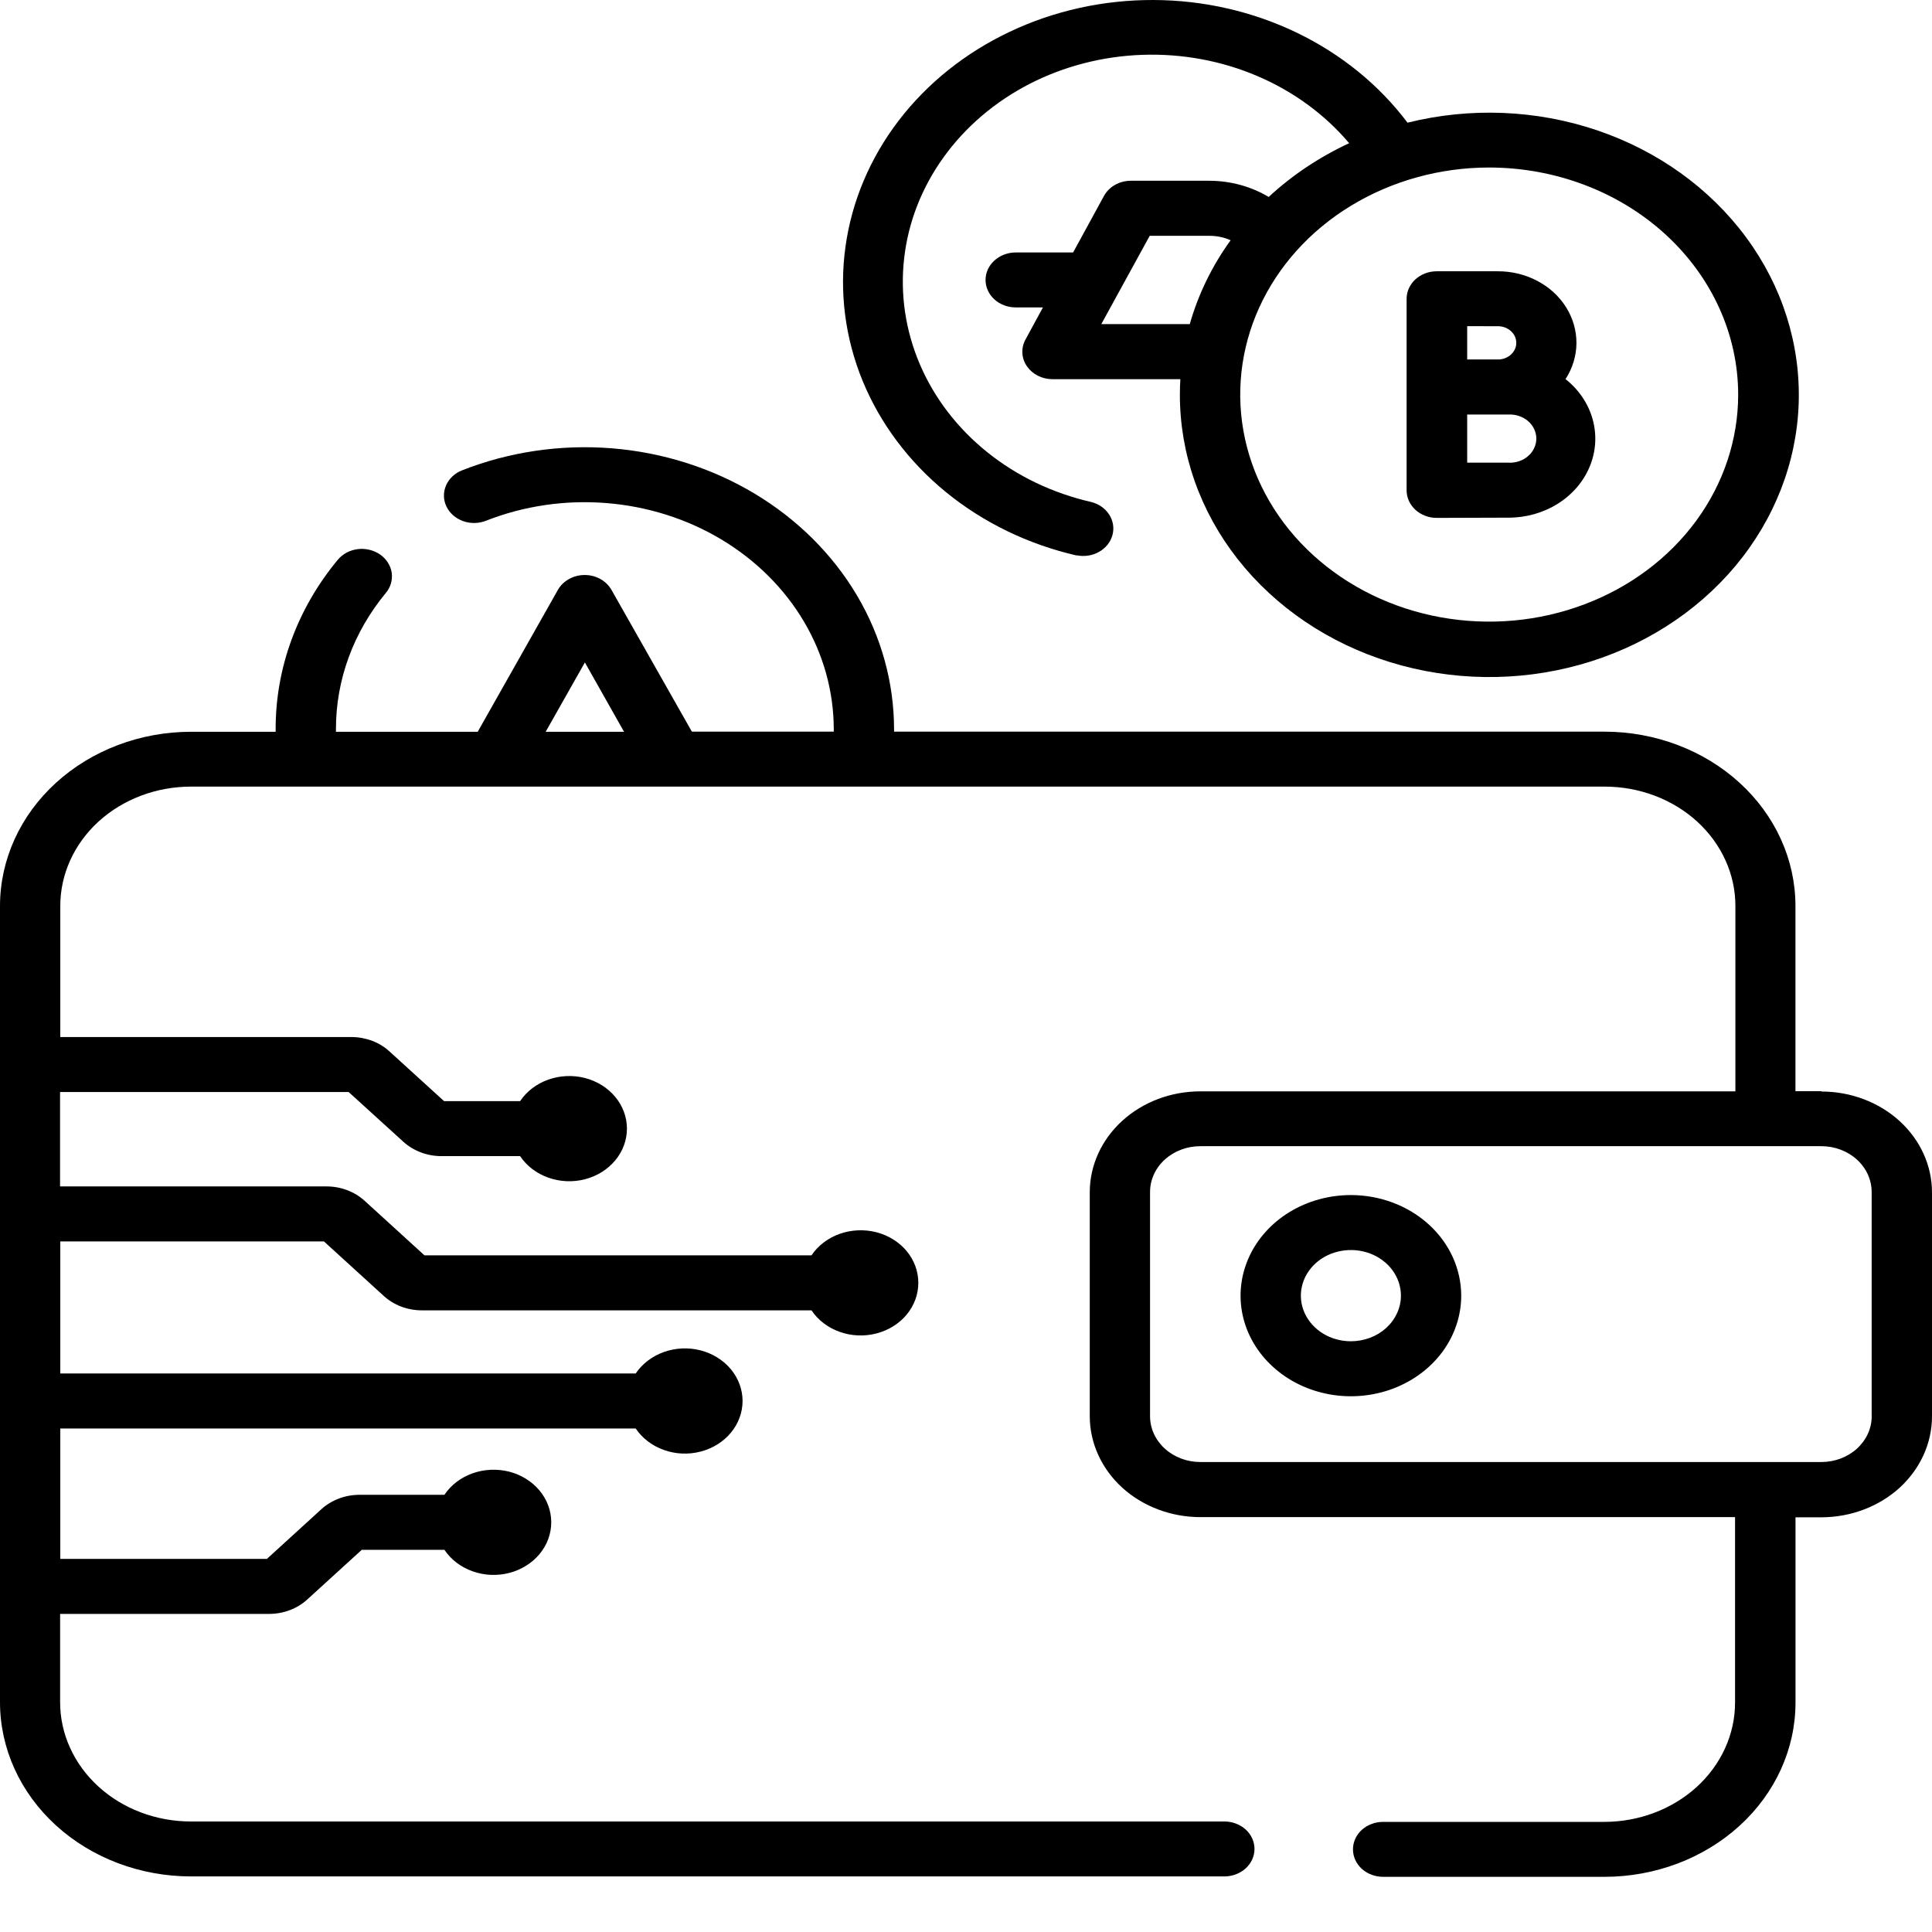
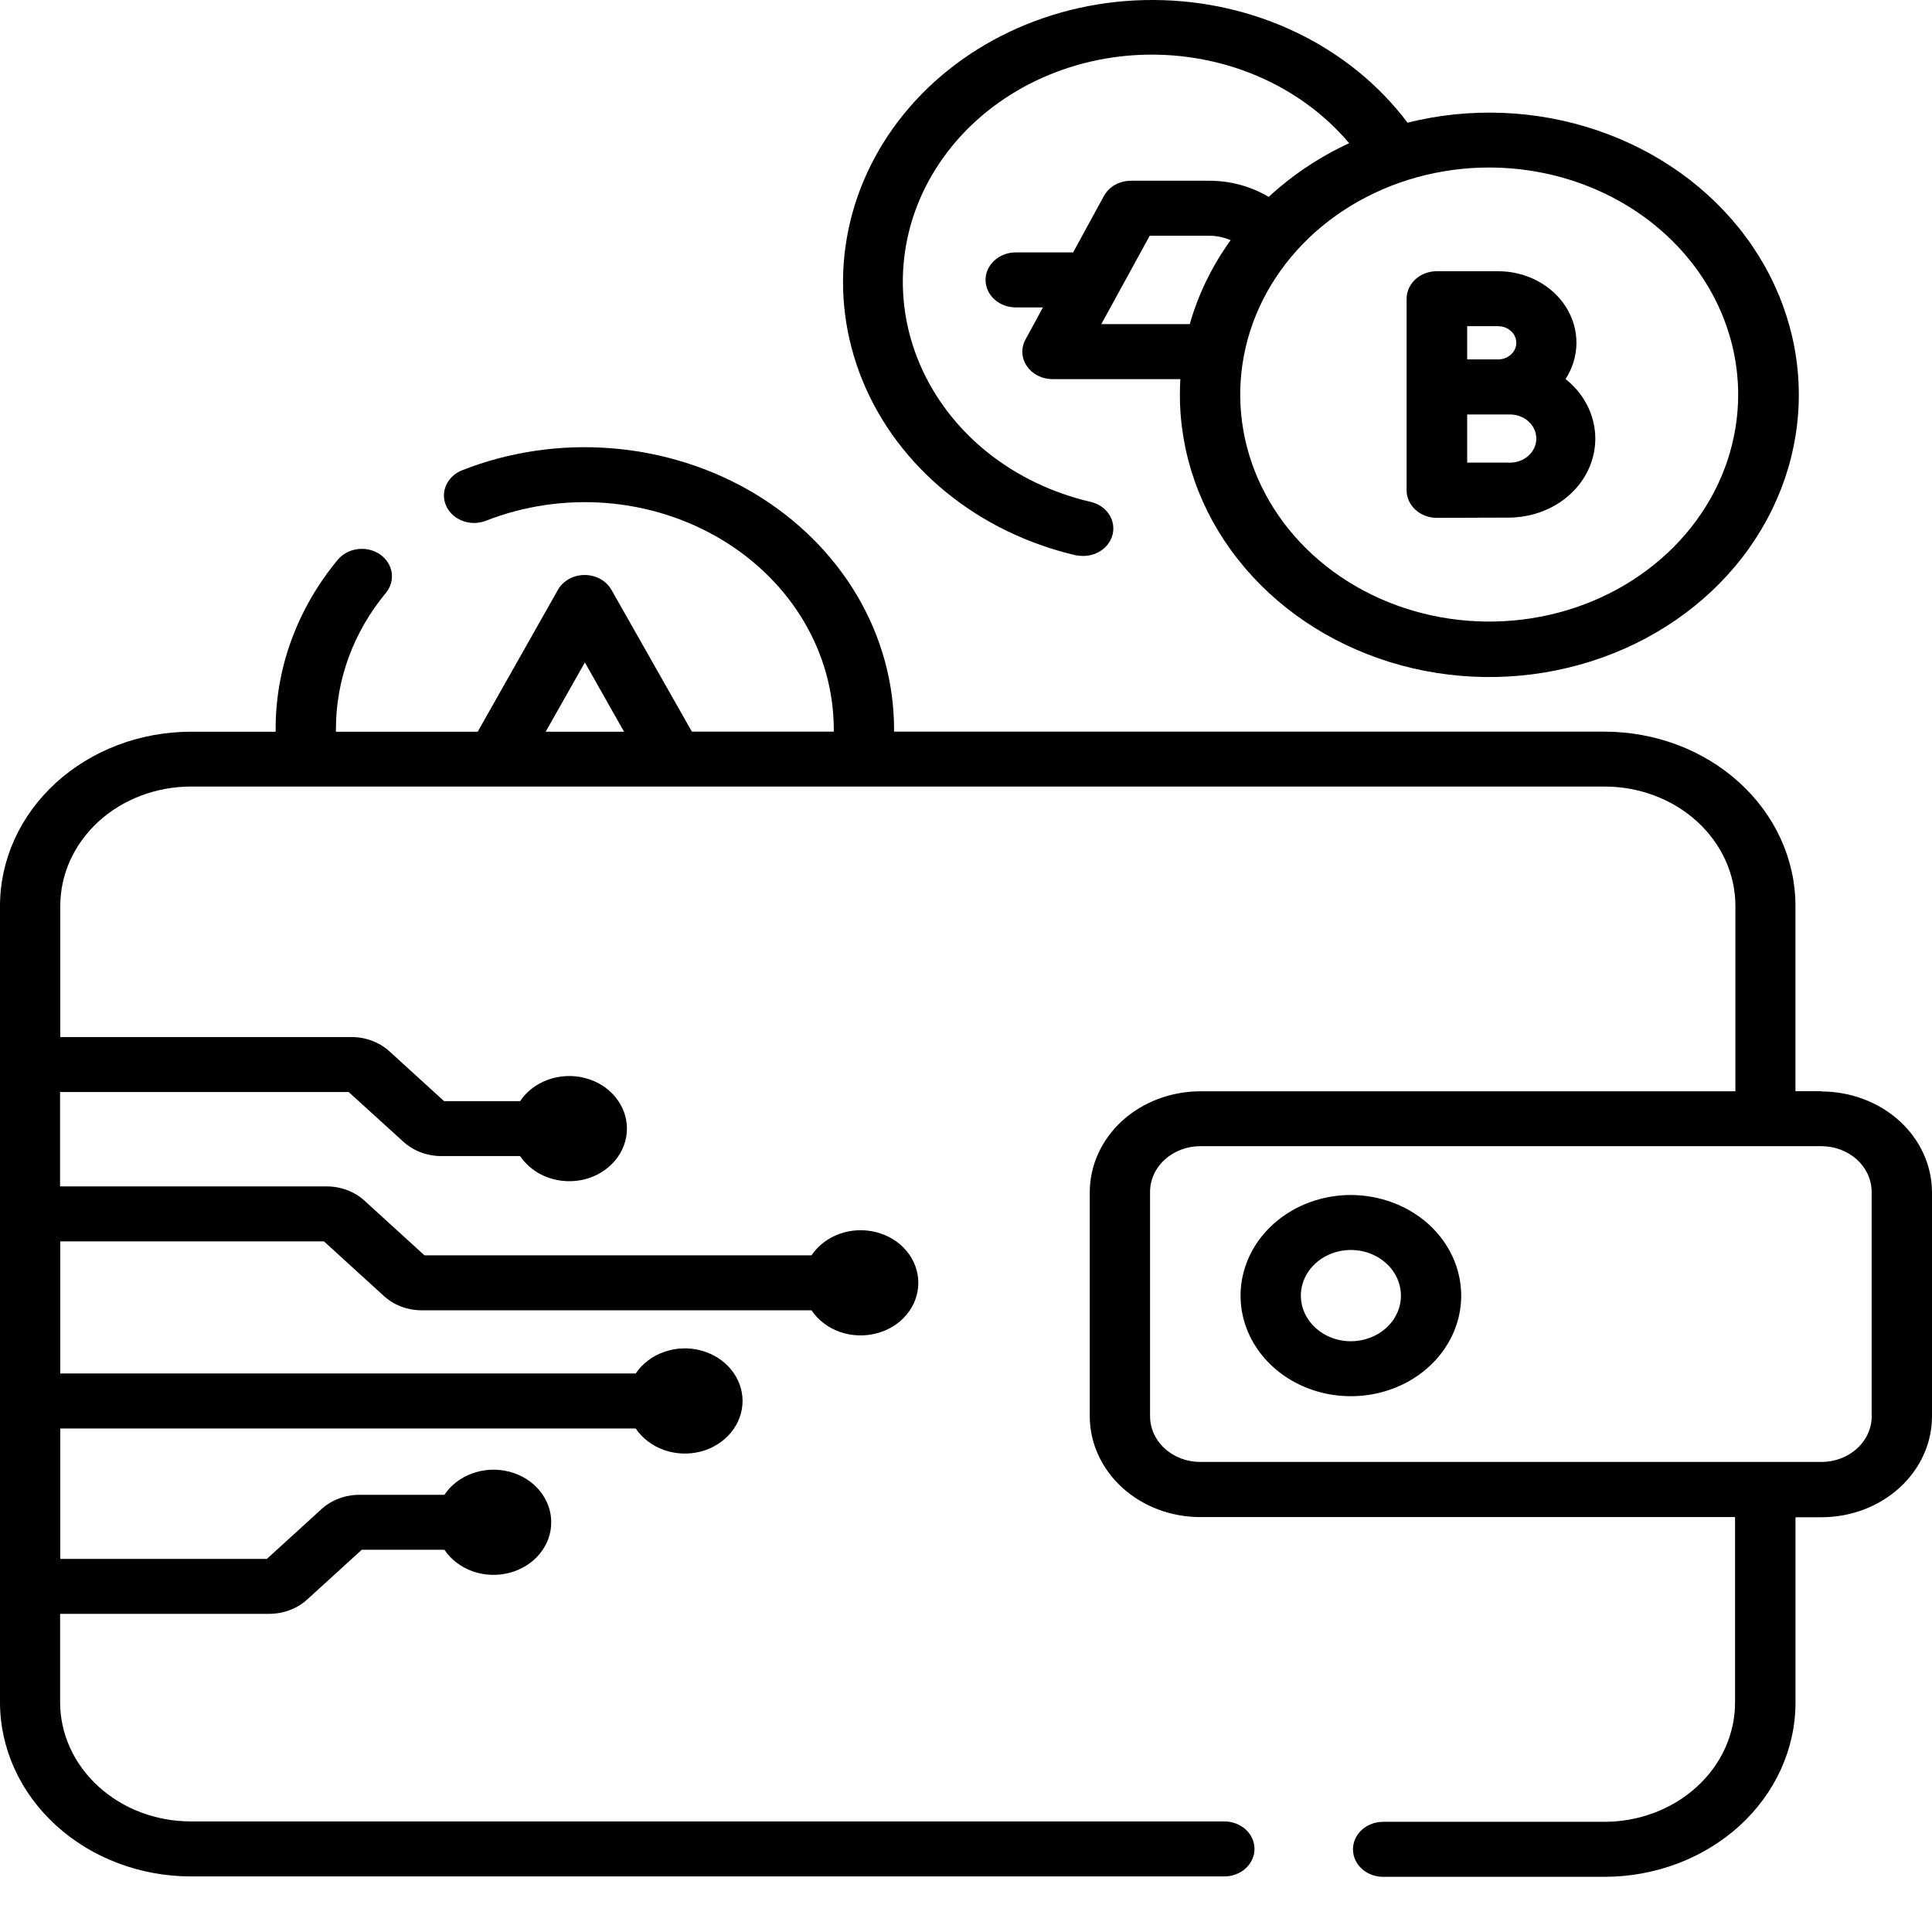
<svg xmlns="http://www.w3.org/2000/svg" width="34" height="34" viewBox="0 0 34 34">
-   <path d="M32.054 19.203H31.597V15.939C31.596 15.127 31.242 14.348 30.612 13.774C29.982 13.2 29.128 12.877 28.238 12.876H15.734C15.734 12.862 15.734 12.848 15.734 12.833C15.733 12.011 15.509 11.201 15.081 10.478C14.652 9.754 14.033 9.139 13.28 8.687C12.526 8.235 11.661 7.961 10.763 7.889C9.864 7.818 8.961 7.951 8.132 8.277C8.003 8.327 7.902 8.423 7.85 8.542C7.798 8.661 7.8 8.795 7.856 8.912C7.912 9.03 8.017 9.123 8.148 9.17C8.278 9.217 8.424 9.215 8.553 9.164C9.22 8.902 9.948 8.795 10.671 8.853C11.395 8.911 12.091 9.131 12.697 9.495C13.304 9.859 13.802 10.354 14.147 10.937C14.492 11.52 14.672 12.171 14.673 12.833C14.673 12.847 14.673 12.862 14.673 12.876H12.176L10.761 10.381C10.716 10.302 10.649 10.236 10.566 10.19C10.482 10.143 10.387 10.119 10.29 10.119C10.192 10.119 10.097 10.143 10.014 10.19C9.93 10.236 9.863 10.302 9.818 10.381L8.407 12.878H5.912C5.912 12.864 5.912 12.85 5.912 12.835C5.91 11.969 6.218 11.125 6.791 10.434C6.833 10.383 6.863 10.326 6.881 10.264C6.898 10.203 6.902 10.139 6.893 10.076C6.883 10.013 6.86 9.952 6.824 9.898C6.789 9.843 6.742 9.795 6.687 9.757C6.631 9.719 6.568 9.691 6.5 9.675C6.433 9.659 6.363 9.655 6.294 9.664C6.225 9.673 6.158 9.694 6.098 9.726C6.038 9.759 5.986 9.801 5.944 9.852C5.232 10.71 4.848 11.758 4.851 12.835C4.851 12.849 4.851 12.864 4.851 12.878H3.359C2.468 12.879 1.615 13.202 0.985 13.776C0.355 14.35 0.001 15.129 0 15.941V29.959C0.001 30.771 0.355 31.55 0.985 32.124C1.615 32.698 2.468 33.021 3.359 33.022H21.547C21.687 33.022 21.822 32.971 21.922 32.88C22.021 32.79 22.077 32.667 22.077 32.538C22.077 32.41 22.021 32.287 21.922 32.196C21.822 32.106 21.687 32.055 21.547 32.055H3.359C2.749 32.055 2.163 31.834 1.732 31.44C1.3 31.046 1.058 30.513 1.058 29.956V28.402H4.734C4.86 28.402 4.984 28.38 5.1 28.336C5.216 28.292 5.321 28.228 5.409 28.147L6.367 27.274H7.821C7.936 27.446 8.11 27.579 8.316 27.652C8.522 27.726 8.749 27.736 8.962 27.681C9.174 27.626 9.362 27.509 9.495 27.349C9.629 27.188 9.701 26.992 9.701 26.79C9.701 26.588 9.629 26.392 9.495 26.231C9.362 26.071 9.174 25.954 8.962 25.899C8.749 25.845 8.522 25.855 8.316 25.928C8.11 26.002 7.936 26.134 7.821 26.306H6.329C6.204 26.306 6.079 26.328 5.964 26.372C5.848 26.416 5.742 26.48 5.654 26.561L4.697 27.434H1.061V25.139H11.187C11.303 25.311 11.477 25.444 11.683 25.517C11.889 25.591 12.115 25.601 12.328 25.546C12.541 25.491 12.728 25.375 12.862 25.214C12.995 25.053 13.068 24.857 13.068 24.655C13.068 24.453 12.995 24.257 12.862 24.096C12.728 23.936 12.541 23.819 12.328 23.764C12.115 23.709 11.889 23.72 11.683 23.793C11.477 23.867 11.303 23.999 11.187 24.171H1.061V21.847H5.701L6.752 22.805C6.84 22.886 6.945 22.95 7.061 22.994C7.177 23.038 7.301 23.06 7.427 23.06H14.281C14.396 23.232 14.57 23.365 14.776 23.438C14.982 23.512 15.209 23.522 15.422 23.467C15.635 23.412 15.822 23.296 15.956 23.135C16.089 22.974 16.161 22.778 16.161 22.576C16.161 22.374 16.089 22.178 15.956 22.017C15.822 21.857 15.635 21.74 15.422 21.685C15.209 21.631 14.982 21.641 14.776 21.714C14.57 21.788 14.396 21.92 14.281 22.092H7.47L6.419 21.134C6.331 21.053 6.226 20.989 6.11 20.945C5.994 20.901 5.87 20.879 5.744 20.879H1.057V19.218H6.136L7.096 20.091C7.185 20.172 7.29 20.236 7.406 20.28C7.521 20.324 7.646 20.346 7.771 20.346H9.153C9.268 20.518 9.442 20.651 9.648 20.724C9.854 20.798 10.081 20.808 10.294 20.753C10.507 20.698 10.694 20.581 10.827 20.421C10.961 20.26 11.033 20.064 11.033 19.862C11.033 19.66 10.961 19.464 10.827 19.303C10.694 19.143 10.507 19.026 10.294 18.971C10.081 18.916 9.854 18.927 9.648 19C9.442 19.073 9.268 19.206 9.153 19.378H7.815L6.857 18.506C6.769 18.424 6.664 18.36 6.548 18.316C6.432 18.273 6.308 18.25 6.182 18.25H1.061V15.941C1.061 15.385 1.304 14.851 1.735 14.457C2.167 14.064 2.752 13.843 3.362 13.843H28.239C28.849 13.843 29.434 14.064 29.866 14.457C30.297 14.851 30.54 15.385 30.54 15.941V19.206H21.123C20.607 19.206 20.113 19.393 19.748 19.726C19.384 20.058 19.179 20.509 19.178 20.979V24.925C19.179 25.395 19.384 25.846 19.748 26.179C20.113 26.511 20.607 26.698 21.123 26.699H30.534V29.963C30.534 30.52 30.291 31.053 29.86 31.447C29.428 31.84 28.843 32.062 28.233 32.062H24.34C24.2 32.062 24.065 32.113 23.965 32.203C23.866 32.294 23.81 32.417 23.81 32.545C23.81 32.674 23.866 32.797 23.965 32.888C24.065 32.978 24.2 33.029 24.34 33.029H28.239C29.129 33.028 29.983 32.705 30.613 32.131C31.243 31.557 31.597 30.778 31.598 29.966V26.702H32.055C32.571 26.701 33.065 26.514 33.43 26.182C33.794 25.849 33.999 25.398 34 24.928V20.982C33.999 20.512 33.794 20.061 33.43 19.729C33.065 19.396 32.571 19.209 32.055 19.209L32.054 19.203ZM10.293 11.658L10.982 12.878H9.603L10.293 11.658ZM32.939 24.923C32.939 25.137 32.846 25.341 32.68 25.493C32.514 25.644 32.289 25.729 32.055 25.729H21.123C20.889 25.729 20.664 25.644 20.498 25.493C20.332 25.341 20.239 25.137 20.239 24.923V20.977C20.239 20.763 20.332 20.558 20.498 20.407C20.664 20.256 20.889 20.171 21.123 20.171H32.054C32.289 20.171 32.513 20.256 32.679 20.407C32.845 20.558 32.938 20.763 32.938 20.977V24.923H32.939Z" />
-   <path d="M23.773 21.031C23.39 21.031 23.014 21.135 22.695 21.329C22.376 21.524 22.127 21.8 21.98 22.124C21.833 22.447 21.794 22.803 21.869 23.147C21.944 23.49 22.129 23.806 22.401 24.053C22.672 24.301 23.018 24.469 23.395 24.538C23.771 24.606 24.162 24.571 24.517 24.437C24.871 24.303 25.174 24.076 25.388 23.785C25.601 23.494 25.715 23.151 25.715 22.801C25.714 22.332 25.51 21.882 25.146 21.55C24.782 21.218 24.288 21.031 23.773 21.031ZM23.773 23.604C23.599 23.604 23.429 23.557 23.284 23.469C23.14 23.381 23.027 23.255 22.96 23.108C22.893 22.962 22.876 22.8 22.91 22.645C22.944 22.489 23.028 22.346 23.151 22.233C23.274 22.121 23.431 22.045 23.602 22.014C23.773 21.983 23.95 21.999 24.11 22.059C24.271 22.12 24.409 22.223 24.506 22.355C24.602 22.487 24.654 22.642 24.654 22.801C24.654 23.014 24.561 23.218 24.396 23.369C24.231 23.519 24.007 23.604 23.773 23.604Z" />
-   <path d="M18.946 9.772C19.081 9.8 19.223 9.779 19.341 9.712C19.459 9.646 19.544 9.54 19.577 9.417C19.611 9.295 19.59 9.165 19.52 9.056C19.45 8.947 19.335 8.867 19.202 8.834C18.524 8.679 17.896 8.378 17.372 7.956C16.848 7.535 16.442 7.005 16.188 6.411C15.934 5.817 15.839 5.176 15.912 4.542C15.984 3.909 16.222 3.3 16.606 2.767C16.989 2.234 17.507 1.792 18.115 1.478C18.724 1.165 19.406 0.989 20.104 0.965C20.803 0.941 21.498 1.069 22.131 1.34C22.763 1.61 23.316 2.015 23.743 2.52C23.218 2.764 22.74 3.083 22.327 3.466C22.017 3.281 21.654 3.182 21.284 3.181H19.901C19.803 3.181 19.706 3.206 19.622 3.254C19.538 3.301 19.471 3.369 19.427 3.45L18.885 4.443H17.875C17.734 4.443 17.599 4.494 17.5 4.585C17.4 4.675 17.344 4.798 17.344 4.927C17.344 5.055 17.4 5.178 17.5 5.269C17.599 5.359 17.734 5.41 17.875 5.41H18.354L18.048 5.973C18.007 6.047 17.988 6.129 17.992 6.211C17.996 6.294 18.023 6.374 18.071 6.444C18.119 6.514 18.185 6.572 18.264 6.612C18.343 6.652 18.432 6.673 18.522 6.673H20.772C20.767 6.763 20.764 6.853 20.764 6.945C20.763 7.984 21.119 8.997 21.783 9.842C22.447 10.686 23.384 11.32 24.464 11.653C25.543 11.986 26.71 12.002 27.799 11.699C28.889 11.396 29.847 10.788 30.539 9.962C31.23 9.136 31.62 8.133 31.654 7.095C31.687 6.056 31.363 5.034 30.726 4.173C30.088 3.311 29.171 2.653 28.103 2.292C27.034 1.931 25.869 1.885 24.77 2.159C24.272 1.497 23.605 0.954 22.827 0.578C22.049 0.202 21.182 0.003 20.301 4.29633e-05C19.42 -0.003 18.552 0.188 17.77 0.559C16.988 0.929 16.317 1.466 15.813 2.125C15.31 2.784 14.989 3.545 14.879 4.342C14.768 5.139 14.872 5.948 15.18 6.701C15.489 7.453 15.993 8.126 16.649 8.662C17.305 9.197 18.094 9.58 18.948 9.776L18.946 9.772ZM19.381 5.704L20.233 4.15H21.284C21.413 4.15 21.541 4.176 21.657 4.228C21.33 4.68 21.087 5.179 20.938 5.704H19.381ZM30.589 6.944C30.589 7.734 30.332 8.507 29.851 9.164C29.369 9.821 28.685 10.333 27.884 10.635C27.084 10.938 26.203 11.017 25.353 10.863C24.503 10.709 23.722 10.328 23.109 9.769C22.496 9.21 22.079 8.498 21.91 7.723C21.741 6.948 21.828 6.145 22.159 5.415C22.491 4.685 23.052 4.061 23.773 3.622C24.494 3.183 25.341 2.948 26.207 2.948C27.369 2.949 28.483 3.371 29.304 4.12C30.125 4.869 30.588 5.885 30.589 6.944Z" />
-   <path d="M25.29 9.114C25.29 9.114 26.277 9.11 26.55 9.11C26.86 9.11 27.163 9.024 27.419 8.862C27.674 8.701 27.869 8.473 27.978 8.207C28.087 7.942 28.104 7.653 28.028 7.379C27.952 7.104 27.785 6.857 27.551 6.672C27.675 6.48 27.741 6.262 27.743 6.04C27.744 5.818 27.681 5.599 27.56 5.406C27.439 5.213 27.264 5.053 27.052 4.942C26.841 4.831 26.602 4.773 26.358 4.774H25.284C25.143 4.774 25.009 4.825 24.909 4.916C24.81 5.007 24.754 5.13 24.754 5.258V8.63C24.754 8.758 24.81 8.881 24.909 8.972C25.009 9.063 25.143 9.114 25.284 9.114H25.29ZM26.551 8.142H25.82V7.295H26.551C26.614 7.292 26.677 7.302 26.735 7.322C26.794 7.342 26.848 7.373 26.893 7.412C26.939 7.452 26.975 7.5 26.999 7.552C27.024 7.605 27.037 7.662 27.037 7.719C27.037 7.776 27.024 7.833 26.999 7.885C26.975 7.938 26.939 7.986 26.893 8.025C26.848 8.065 26.794 8.096 26.735 8.116C26.677 8.136 26.614 8.145 26.551 8.143V8.142ZM26.364 5.741C26.449 5.741 26.53 5.772 26.59 5.827C26.651 5.882 26.684 5.956 26.684 6.034C26.684 6.111 26.651 6.185 26.59 6.24C26.53 6.295 26.449 6.326 26.364 6.326H25.82V5.74L26.364 5.741Z" />
+   <path d="M32.054 19.203H31.597V15.939C31.596 15.126 31.242 14.348 30.612 13.774C29.982 13.199 29.128 12.876 28.238 12.876H15.734C15.734 12.862 15.734 12.848 15.734 12.833C15.733 12.01 15.509 11.201 15.081 10.477C14.652 9.753 14.033 9.138 13.28 8.686C12.526 8.235 11.661 7.961 10.763 7.889C9.864 7.817 8.961 7.95 8.132 8.276C8.003 8.327 7.902 8.423 7.85 8.542C7.798 8.661 7.8 8.794 7.856 8.912C7.912 9.03 8.017 9.122 8.148 9.169C8.278 9.217 8.424 9.215 8.553 9.164C9.22 8.902 9.948 8.795 10.671 8.852C11.395 8.91 12.091 9.131 12.697 9.495C13.304 9.858 13.802 10.354 14.147 10.936C14.492 11.519 14.672 12.171 14.673 12.833C14.673 12.847 14.673 12.862 14.673 12.876H12.176L10.761 10.381C10.716 10.302 10.649 10.236 10.566 10.189C10.482 10.143 10.387 10.119 10.29 10.119C10.192 10.119 10.097 10.143 10.014 10.189C9.93 10.236 9.863 10.302 9.818 10.381L8.407 12.877H5.912C5.912 12.863 5.912 12.849 5.912 12.834C5.91 11.968 6.218 11.125 6.791 10.434C6.833 10.383 6.863 10.325 6.881 10.264C6.898 10.202 6.902 10.138 6.893 10.075C6.883 10.012 6.86 9.952 6.824 9.897C6.789 9.842 6.742 9.794 6.687 9.756C6.631 9.718 6.568 9.69 6.5 9.674C6.433 9.658 6.363 9.655 6.294 9.664C6.225 9.672 6.158 9.694 6.098 9.726C6.038 9.758 5.986 9.801 5.944 9.851C5.232 10.71 4.848 11.758 4.851 12.834C4.851 12.848 4.851 12.863 4.851 12.877H3.359C2.468 12.878 1.615 13.201 0.985 13.775C0.355 14.35 0.001 15.128 0 15.94V29.959C0.001 30.771 0.355 31.549 0.985 32.123C1.615 32.698 2.468 33.021 3.359 33.022H21.547C21.687 33.022 21.822 32.971 21.922 32.88C22.021 32.789 22.077 32.666 22.077 32.538C22.077 32.41 22.021 32.286 21.922 32.196C21.822 32.105 21.687 32.054 21.547 32.054H3.359C2.749 32.054 2.163 31.833 1.732 31.439C1.3 31.046 1.058 30.512 1.058 29.956V28.401H4.734C4.86 28.401 4.984 28.379 5.1 28.335C5.216 28.292 5.321 28.227 5.409 28.146L6.367 27.273H7.821C7.936 27.445 8.11 27.578 8.316 27.652C8.522 27.725 8.749 27.735 8.962 27.68C9.174 27.626 9.362 27.509 9.495 27.348C9.629 27.188 9.701 26.991 9.701 26.79C9.701 26.588 9.629 26.392 9.495 26.231C9.362 26.07 9.174 25.953 8.962 25.899C8.749 25.844 8.522 25.854 8.316 25.928C8.11 26.001 7.936 26.134 7.821 26.306H6.329C6.204 26.306 6.079 26.328 5.964 26.372C5.848 26.415 5.742 26.48 5.654 26.561L4.697 27.434H1.061V25.139H11.187C11.303 25.31 11.477 25.443 11.683 25.517C11.889 25.59 12.115 25.6 12.328 25.546C12.541 25.491 12.728 25.374 12.862 25.213C12.995 25.052 13.068 24.856 13.068 24.655C13.068 24.453 12.995 24.257 12.862 24.096C12.728 23.935 12.541 23.819 12.328 23.764C12.115 23.709 11.889 23.719 11.683 23.793C11.477 23.866 11.303 23.999 11.187 24.171H1.061V21.846H5.701L6.752 22.804C6.84 22.886 6.945 22.95 7.061 22.994C7.177 23.037 7.301 23.06 7.427 23.059H14.281C14.396 23.231 14.57 23.364 14.776 23.438C14.982 23.511 15.209 23.521 15.422 23.466C15.635 23.412 15.822 23.295 15.956 23.134C16.089 22.974 16.161 22.777 16.161 22.576C16.161 22.374 16.089 22.178 15.956 22.017C15.822 21.856 15.635 21.739 15.422 21.685C15.209 21.63 14.982 21.64 14.776 21.713C14.57 21.787 14.396 21.92 14.281 22.092H7.47L6.419 21.134C6.331 21.052 6.226 20.988 6.11 20.944C5.994 20.901 5.87 20.878 5.744 20.879H1.057V19.218H6.136L7.096 20.09C7.185 20.172 7.29 20.236 7.406 20.28C7.521 20.323 7.646 20.346 7.771 20.345H9.153C9.268 20.517 9.442 20.65 9.648 20.724C9.854 20.797 10.081 20.807 10.294 20.753C10.507 20.698 10.694 20.581 10.827 20.42C10.961 20.259 11.033 20.063 11.033 19.862C11.033 19.66 10.961 19.464 10.827 19.303C10.694 19.142 10.507 19.026 10.294 18.971C10.081 18.916 9.854 18.926 9.648 19C9.442 19.073 9.268 19.206 9.153 19.378H7.815L6.857 18.505C6.769 18.424 6.664 18.36 6.548 18.316C6.432 18.272 6.308 18.25 6.182 18.25H1.061V15.941C1.061 15.384 1.304 14.851 1.735 14.457C2.167 14.063 2.752 13.842 3.362 13.842H28.239C28.849 13.842 29.434 14.063 29.866 14.457C30.297 14.851 30.54 15.384 30.54 15.941V19.205H21.123C20.607 19.206 20.113 19.393 19.748 19.725C19.384 20.058 19.179 20.509 19.178 20.979V24.925C19.179 25.395 19.384 25.846 19.748 26.178C20.113 26.511 20.607 26.698 21.123 26.698H30.534V29.963C30.534 30.519 30.291 31.053 29.86 31.446C29.428 31.84 28.843 32.061 28.233 32.061H24.34C24.2 32.061 24.065 32.112 23.965 32.203C23.866 32.294 23.81 32.417 23.81 32.545C23.81 32.673 23.866 32.796 23.965 32.887C24.065 32.978 24.2 33.029 24.34 33.029H28.239C29.129 33.028 29.983 32.705 30.613 32.131C31.243 31.556 31.597 30.778 31.598 29.966V26.701H32.055C32.571 26.701 33.065 26.514 33.43 26.181C33.794 25.849 33.999 25.398 34 24.928V20.982C33.999 20.512 33.794 20.061 33.43 19.729C33.065 19.396 32.571 19.209 32.055 19.208L32.054 19.203ZM10.293 11.658L10.982 12.877H9.603L10.293 11.658ZM32.939 24.922C32.939 25.136 32.846 25.341 32.68 25.492C32.514 25.643 32.289 25.728 32.055 25.728H21.123C20.889 25.728 20.664 25.643 20.498 25.492C20.332 25.341 20.239 25.136 20.239 24.922V20.977C20.239 20.763 20.332 20.558 20.498 20.407C20.664 20.256 20.889 20.171 21.123 20.171H32.054C32.289 20.171 32.513 20.256 32.679 20.407C32.845 20.558 32.938 20.763 32.938 20.977V24.922H32.939Z" />
+   <path d="M23.773 21.03C23.39 21.03 23.014 21.134 22.695 21.329C22.376 21.523 22.127 21.8 21.98 22.123C21.833 22.447 21.794 22.803 21.869 23.146C21.944 23.49 22.129 23.805 22.401 24.053C22.672 24.3 23.018 24.469 23.395 24.537C23.771 24.605 24.162 24.57 24.517 24.436C24.871 24.302 25.174 24.076 25.388 23.784C25.601 23.493 25.715 23.151 25.715 22.801C25.714 22.331 25.51 21.881 25.146 21.549C24.782 21.218 24.288 21.031 23.773 21.03ZM23.773 23.604C23.599 23.604 23.429 23.557 23.284 23.468C23.14 23.38 23.027 23.255 22.96 23.108C22.893 22.961 22.876 22.8 22.91 22.644C22.944 22.488 23.028 22.345 23.151 22.233C23.274 22.121 23.431 22.044 23.602 22.013C23.773 21.982 23.95 21.998 24.11 22.059C24.271 22.12 24.409 22.223 24.506 22.355C24.602 22.487 24.654 22.642 24.654 22.801C24.654 23.014 24.561 23.218 24.396 23.368C24.231 23.519 24.007 23.603 23.773 23.604Z" />
+   <path d="M18.946 9.772C19.081 9.8 19.223 9.778 19.341 9.712C19.459 9.645 19.544 9.54 19.577 9.417C19.611 9.294 19.59 9.164 19.52 9.055C19.45 8.946 19.335 8.867 19.202 8.834C18.524 8.678 17.896 8.377 17.372 7.956C16.848 7.534 16.442 7.004 16.188 6.41C15.934 5.817 15.839 5.176 15.912 4.542C15.984 3.908 16.222 3.299 16.606 2.766C16.989 2.233 17.507 1.791 18.115 1.478C18.724 1.165 19.406 0.988 20.104 0.964C20.803 0.94 21.498 1.069 22.131 1.339C22.763 1.61 23.316 2.014 23.743 2.52C23.218 2.763 22.74 3.083 22.327 3.465C22.017 3.28 21.654 3.181 21.284 3.181H19.901C19.803 3.181 19.706 3.206 19.622 3.253C19.538 3.301 19.471 3.369 19.427 3.449L18.885 4.442H17.875C17.734 4.442 17.599 4.493 17.5 4.584C17.4 4.675 17.344 4.798 17.344 4.926C17.344 5.054 17.4 5.178 17.5 5.268C17.599 5.359 17.734 5.41 17.875 5.41H18.354L18.048 5.973C18.007 6.046 17.988 6.128 17.992 6.211C17.996 6.293 18.023 6.373 18.071 6.443C18.119 6.513 18.185 6.571 18.264 6.611C18.343 6.651 18.432 6.672 18.522 6.672H20.772C20.767 6.762 20.764 6.852 20.764 6.944C20.763 7.983 21.119 8.997 21.783 9.841C22.447 10.686 23.384 11.319 24.464 11.653C25.543 11.986 26.71 12.002 27.799 11.698C28.889 11.395 29.847 10.788 30.539 9.962C31.23 9.136 31.62 8.133 31.654 7.094C31.687 6.056 31.363 5.034 30.726 4.172C30.088 3.31 29.171 2.653 28.103 2.292C27.034 1.93 25.869 1.884 24.77 2.159C24.272 1.496 23.605 0.953 22.827 0.577C22.049 0.201 21.182 0.003 20.301 -0C19.42 -0.004 18.552 0.188 17.77 0.558C16.988 0.928 16.317 1.466 15.813 2.125C15.31 2.784 14.989 3.544 14.879 4.341C14.768 5.138 14.872 5.948 15.18 6.7C15.489 7.453 15.993 8.126 16.649 8.661C17.305 9.197 18.094 9.579 18.948 9.776L18.946 9.772ZM19.381 5.704L20.233 4.149H21.284C21.413 4.149 21.541 4.176 21.657 4.227C21.33 4.68 21.087 5.179 20.938 5.704H19.381ZM30.589 6.943C30.589 7.734 30.332 8.506 29.851 9.163C29.369 9.82 28.685 10.332 27.884 10.635C27.084 10.937 26.203 11.016 25.353 10.862C24.503 10.708 23.722 10.328 23.109 9.769C22.496 9.21 22.079 8.498 21.91 7.723C21.741 6.948 21.828 6.144 22.159 5.414C22.491 4.684 23.052 4.06 23.773 3.621C24.494 3.182 25.341 2.948 26.207 2.948C27.369 2.949 28.483 3.37 29.304 4.119C30.125 4.868 30.588 5.884 30.589 6.943Z" />
+   <path d="M25.29 9.113C25.29 9.113 26.277 9.109 26.55 9.109C26.86 9.109 27.163 9.023 27.419 8.861C27.674 8.7 27.869 8.472 27.978 8.207C28.087 7.941 28.104 7.652 28.028 7.378C27.952 7.103 27.785 6.856 27.551 6.671C27.675 6.479 27.741 6.261 27.743 6.039C27.744 5.817 27.681 5.598 27.56 5.405C27.439 5.213 27.264 5.052 27.052 4.941C26.841 4.83 26.602 4.772 26.358 4.773H25.284C25.143 4.773 25.009 4.824 24.909 4.915C24.81 5.006 24.754 5.129 24.754 5.257V8.629C24.754 8.757 24.81 8.88 24.909 8.971C25.009 9.062 25.143 9.113 25.284 9.113H25.29ZM26.551 8.141H25.82V7.294H26.551C26.614 7.292 26.677 7.301 26.735 7.321C26.794 7.341 26.848 7.372 26.893 7.412C26.939 7.451 26.975 7.499 26.999 7.551C27.024 7.604 27.037 7.661 27.037 7.718C27.037 7.775 27.024 7.832 26.999 7.885C26.975 7.937 26.939 7.985 26.893 8.024C26.848 8.064 26.794 8.095 26.735 8.115C26.677 8.135 26.614 8.144 26.551 8.142V8.141ZM26.364 5.74C26.449 5.74 26.53 5.771 26.59 5.826C26.651 5.881 26.684 5.955 26.684 6.033C26.684 6.11 26.651 6.184 26.59 6.239C26.53 6.294 26.449 6.325 26.364 6.325H25.82V5.74L26.364 5.74Z" />
</svg>
